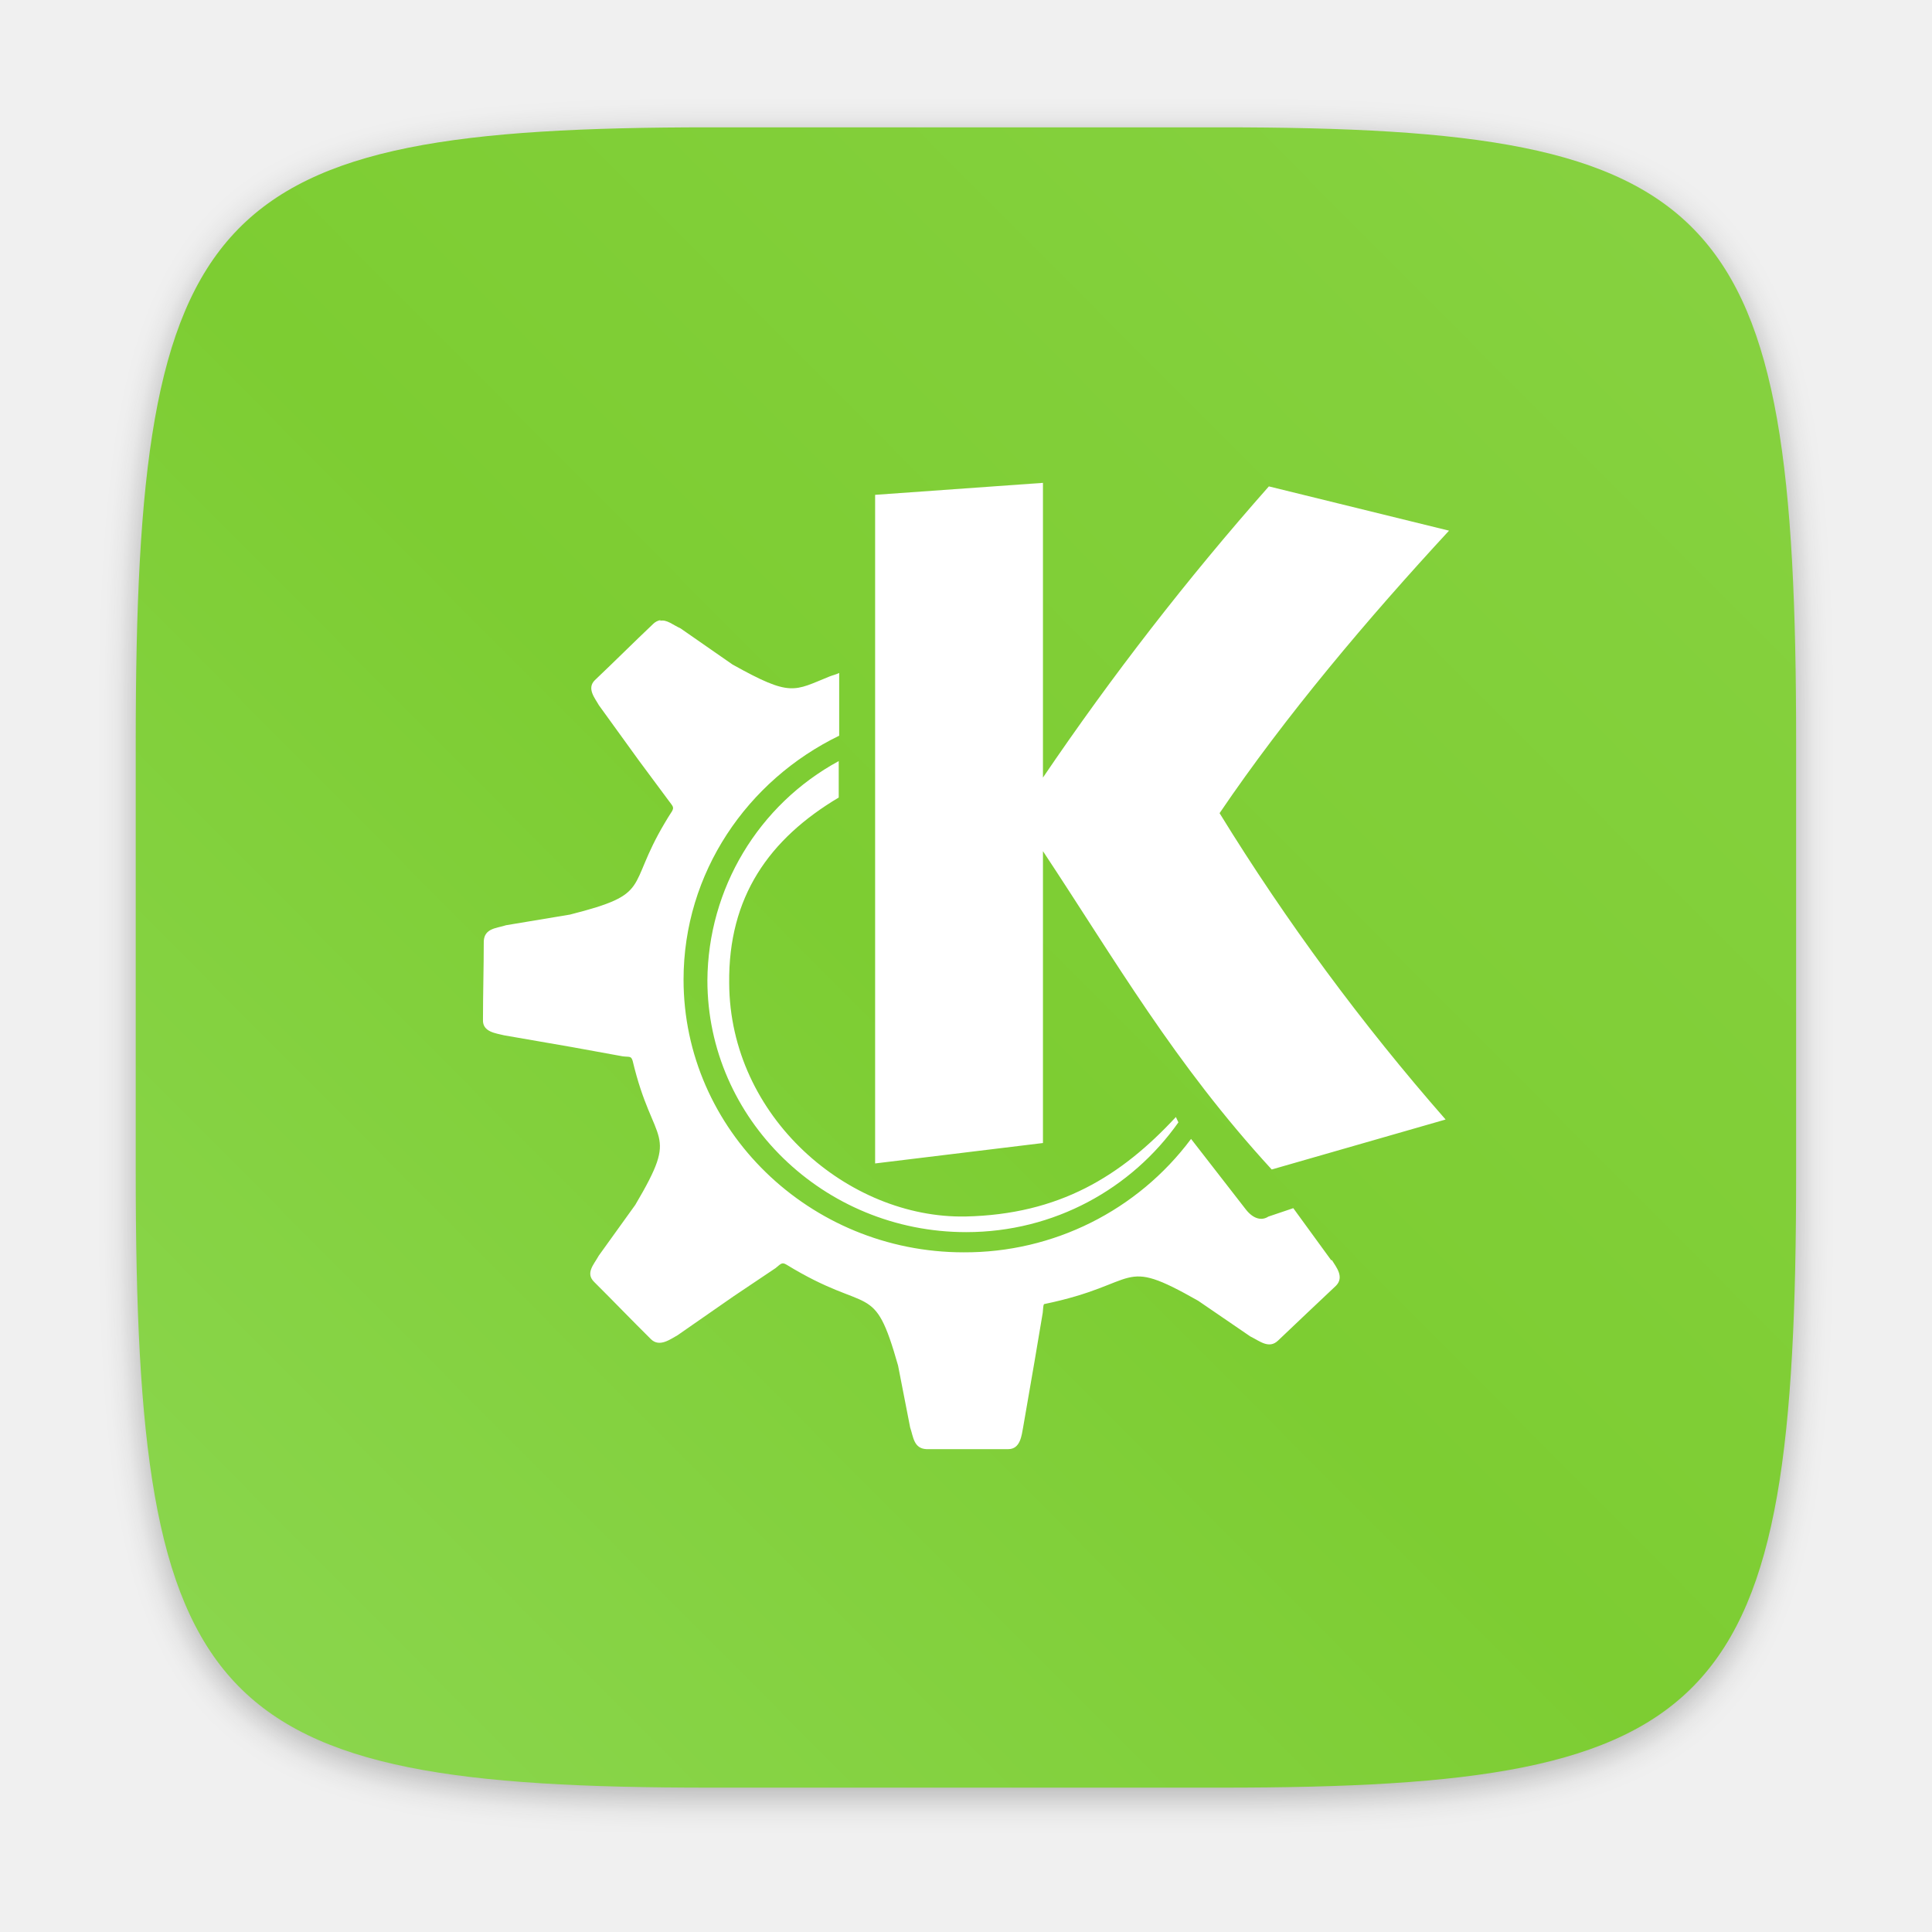
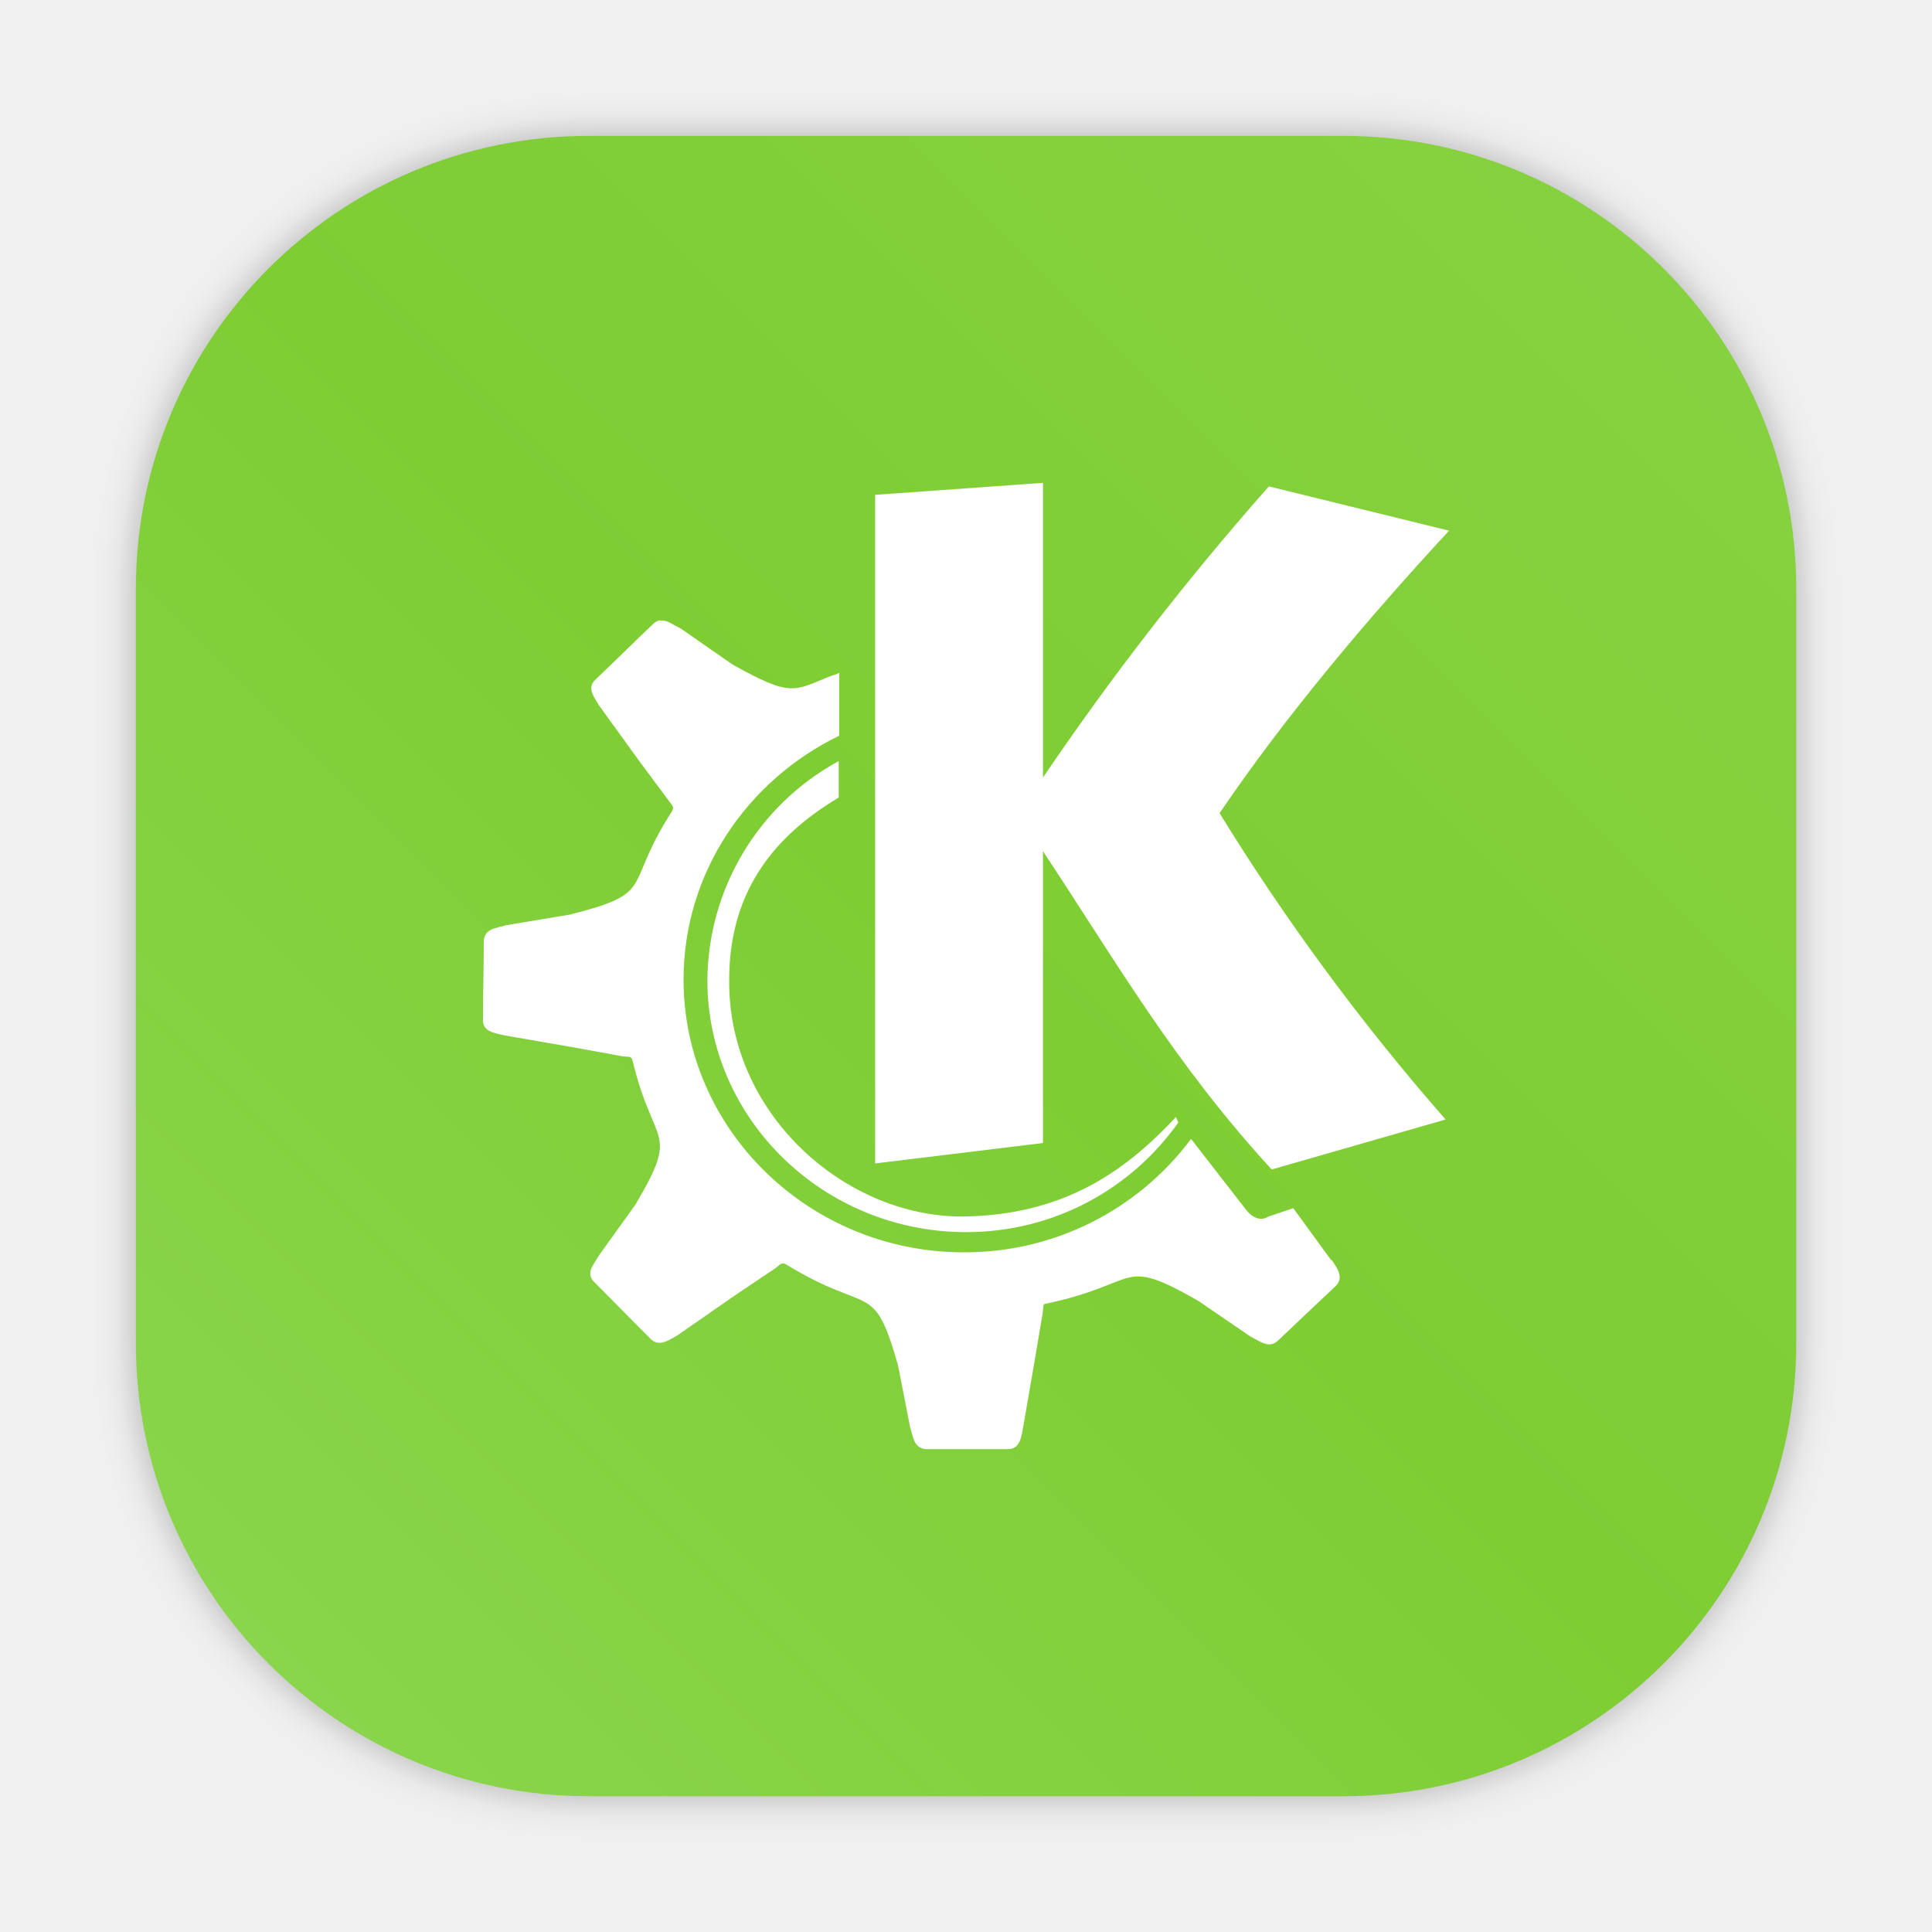
- <svg xmlns="http://www.w3.org/2000/svg" width="64" height="64" version="1.1" viewBox="0 0 16.933 16.933" id="svg19">
+ <svg xmlns="http://www.w3.org/2000/svg" xmlns:xlink="http://www.w3.org/1999/xlink" width="64" height="64" version="1.1" viewBox="0 0 16.933 16.933" id="svg19">
  <defs id="defs7">
    <linearGradient id="b" x1="45.628" x2="45.628" y1="57.955" y2="12.461" gradientTransform="matrix(0.26458,0,0,0.26458,0,280.07)" gradientUnits="userSpaceOnUse">
      <stop offset="0" id="stop2" />
      <stop stop-opacity="0" offset="1" id="stop4" />
    </linearGradient>
    <filter id="filter2174" x="-.16" y="-.095" width="1.32" height="1.19" color-interpolation-filters="sRGB">
      <feGaussianBlur stdDeviation="0.256" id="feGaussianBlur832" />
    </filter>
    <filter id="filter2761-36" x="-.024" y="-.024" width="1.048" height="1.048" color-interpolation-filters="sRGB">
      <feGaussianBlur stdDeviation="0.146" id="feGaussianBlur835" />
    </filter>
    <linearGradient id="linearGradient4673-7" x1="1.257" x2="15.644" y1="15.429" y2="1.108" gradientTransform="translate(17.24902,-7.801457)" gradientUnits="userSpaceOnUse">
      <stop stop-color="#32dcff" offset="0" id="stop838" />
      <stop stop-color="#3296ff" offset="1" id="stop840" />
    </linearGradient>
    <style id="style868" type="text/css" />
    <filter color-interpolation-filters="sRGB" height="1.048" width="1.048" y="-.024" x="-.024" id="filter2761">
      <feGaussianBlur id="feGaussianBlur870" stdDeviation="0.146" />
    </filter>
    <linearGradient gradientUnits="userSpaceOnUse" gradientTransform="matrix(3.7796,0,0,3.7796,101.69,7.5815)" y2="1.108" y1="15.429" x2="15.644" x1="1.257" id="linearGradient4673">
      <stop id="stop873" offset="0" stop-color="#8cd750" />
      <stop id="stop875" offset=".477" stop-color="#7dcd32" />
      <stop id="stop877" offset="1" stop-color="#87d241" />
    </linearGradient>
+     <style id="style4" type="text/css" />
+     <filter color-interpolation-filters="sRGB" height="1.048" width="1.048" y="-.024" x="-.024" id="filter2761-367">
+       <feGaussianBlur id="feGaussianBlur6" stdDeviation="0.146" />
+     </filter>
+     <linearGradient id="linearGradient1057">
+       <stop id="stop4-5" offset="0" stop-color="#fff" />
+       <stop id="stop6" offset="1" stop-opacity="0" stop-color="#fff" />
+     </linearGradient>
+     <linearGradient gradientUnits="userSpaceOnUse" gradientTransform="matrix(1.5625,0,0,1.5625,0.40633,-5.1891)" y2="52.847" y1="27.545" x2="34.999" x1="34.999" id="linearGradient982">
+       <stop id="stop9-6" offset="0" stop-color="#32b4ff" />
+       <stop id="stop11-7" offset="1" stop-color="#3287ff" />
+     </linearGradient>
+     <style id="style14" type="text/css" />
+     <style id="style16" type="text/css" />
+     <linearGradient gradientUnits="userSpaceOnUse" gradientTransform="matrix(1.5625,0,0,1.5625,-9.2253,1.3231)" y2="43.681" y1="18.052" x2="21.314" x1="21.314" id="linearGradient1047">
+       <stop id="stop18" offset="0" stop-color="#14dc78" />
+       <stop id="stop20" offset="1" stop-color="#14a03c" />
+     </linearGradient>
+     <linearGradient gradientUnits="userSpaceOnUse" gradientTransform="matrix(1.5625,0,0,1.5625,-8.1072,-10.908)" y2="37.368" y1="12.316" x2="41.729" x1="41.729" id="linearGradient1049">
+       <stop id="stop23" offset="0" stop-color="#ff3c64" />
+       <stop id="stop25" offset="1" stop-color="#ff4628" />
+     </linearGradient>
+     <linearGradient xlink:href="#linearGradient1057" gradientUnits="userSpaceOnUse" gradientTransform="matrix(1,0,0,1.2271,0.20646,-10.975)" y2="39.768" y1="32.234" x2="34.427" x1="34.427" id="linearGradient1059" />
+     <linearGradient xlink:href="#linearGradient1057" gradientUnits="userSpaceOnUse" gradientTransform="matrix(1,0,0,1.2271,-12.55,-19.793)" y2="39.768" y1="32.234" x2="34.427" x1="34.427" id="linearGradient1063" />
+     <linearGradient xlink:href="#linearGradient1057" gradientUnits="userSpaceOnUse" gradientTransform="matrix(1,0,0,1.2271,5.7554,-25.761)" y2="39.768" y1="32.234" x2="34.427" x1="34.427" id="linearGradient1067" />
+     <filter color-interpolation-filters="sRGB" height="1.048" width="1.048" y="-.024" x="-.024" id="filter2761-5">
+       <feGaussianBlur id="feGaussianBlur31" stdDeviation="0.146" />
+     </filter>
+     <linearGradient gradientUnits="userSpaceOnUse" gradientTransform="matrix(3.7796,0,0,3.7796,72.4059,0.53085)" y2="1.17" y1="15.576" x2="15.65" x1="1.331" id="linearGradient1024">
+       <stop id="stop34" offset="0" stop-color="#dddfe1" />
+       <stop id="stop36" offset="1" stop-opacity=".996" stop-color="#f3f4f6" />
+     </linearGradient>
+     <filter color-interpolation-filters="sRGB" height="1.048" width="1.048" y="-.024" x="-.024" id="filter2761-3">
+       <feGaussianBlur id="feGaussianBlur2" stdDeviation="0.146" />
+     </filter>
+     <linearGradient gradientUnits="userSpaceOnUse" gradientTransform="translate(0 -.07421)" y2="1.17" y1="15.576" x2="15.65" x1="1.331" id="linearGradient1024-6">
+       <stop id="stop5" offset="0" stop-color="#dddfe1" />
+       <stop id="stop7" offset="1" stop-opacity=".996" stop-color="#f3f4f6" />
+     </linearGradient>
+     <filter style="color-interpolation-filters:sRGB" id="filter1057" x="-0.027" width="1.054" y="-0.027" height="1.054">
+       <feGaussianBlur stdDeviation="0.619" id="feGaussianBlur1059" />
+     </filter>
+     <linearGradient xlink:href="#linearGradient1051" id="linearGradient1053" x1="-127" y1="60" x2="-72" y2="5" gradientUnits="userSpaceOnUse" gradientTransform="matrix(0.2645781,0,0,0.2645781,34.79202,-0.1349347)" />
+     <linearGradient id="linearGradient1051">
+       <stop style="stop-color:#8cd750;stop-opacity:1" offset="0" id="stop1047" />
+       <stop id="stop989" offset="0.496" style="stop-color:#7dcd32;stop-opacity:0.996" />
+       <stop style="stop-color:#87d241;stop-opacity:0.996" offset="1" id="stop1049" />
+     </linearGradient>
  </defs>
-   <g transform="matrix(0.2645781,0,0,0.2645781,-26.90744,-1.865506)" id="g886">
-     <path style="opacity:0.3;fill:#141414;filter:url(#filter2761);enable-background:new" transform="matrix(3.7796,0,0,3.7796,101.7,7.0507)" d="m 10.708,1.19 c 4.405,0 5.035,0.673 5.035,5.388 v 3.776 c 0,4.715 -0.63,5.388 -5.035,5.388 H 6.225 c -4.405,0 -5.035,-0.673 -5.035,-5.388 V 6.579 c 0,-4.715 0.63,-5.388 5.035,-5.388 z" id="path882" />
-     <path style="fill:url(#linearGradient4673);stroke-width:3.78;enable-background:new" d="m 142.17,11.269 c 16.649,0 19.028,2.543 19.028,20.364 v 14.272 c 0,17.822 -2.379,20.364 -19.028,20.364 h -16.945 c -16.649,0 -19.029,-2.543 -19.029,-20.364 V 31.633 c 0,-17.822 2.379,-20.364 19.029,-20.364 z" id="path884" />
-   </g>
+   <rect ry="15" y="4.5" x="4.5" height="55" width="55" id="rect1055" style="opacity:0.3;fill:#141414;fill-opacity:1;stroke-width:2.744;stroke-linecap:round;filter:url(#filter1057)" transform="scale(0.2645781)" />
+   <rect style="fill:url(#linearGradient1053);fill-opacity:1;stroke-width:0.726;stroke-linecap:round" id="rect1045" width="14.552" height="14.552" x="1.191" y="1.191" ry="3.969" />
  <path style="fill:#ffffff;fill-rule:evenodd" id="path15" d="m 9.141,4.232 -1.471,0.105 v 5.86 l 1.471,-0.179 V 7.46 c 0.638,0.963 1.15,1.859 2.005,2.79 l 1.524,-0.438 a 19.904,19.904 0 0 1 -1.981,-2.685 c 0.578,-0.853 1.303,-1.71 2.011,-2.476 l -1.579,-0.388 A 25.18,25.18 0 0 0 9.141,6.815 m -3.352,-1.38 a 0.12,0.12 0 0 0 -0.065,0.034 c -0.173,0.164 -0.337,0.328 -0.51,0.492 -0.075,0.073 0.002,0.16 0.035,0.22 l 0.35,0.484 0.262,0.353 c 0.037,0.05 0.048,0.056 0.029,0.092 -0.024,0.037 -0.043,0.067 -0.065,0.105 -0.34,0.572 -0.102,0.616 -0.83,0.801 l -0.559,0.093 c -0.082,0.027 -0.19,0.025 -0.196,0.14 0,0.23 -0.007,0.46 -0.007,0.69 -0.004,0.107 0.115,0.117 0.185,0.135 l 0.594,0.103 0.445,0.081 c 0.06,0.008 0.074,-0.006 0.088,0.04 0.182,0.767 0.42,0.59 0.023,1.262 l -0.32,0.445 c -0.042,0.077 -0.12,0.153 -0.04,0.231 0.168,0.167 0.329,0.335 0.498,0.502 0.075,0.073 0.171,-0.002 0.232,-0.035 l 0.492,-0.342 0.368,-0.247 c 0.05,-0.042 0.057,-0.052 0.095,-0.03 0.737,0.451 0.763,0.126 0.978,0.884 l 0.106,0.543 c 0.028,0.08 0.03,0.185 0.143,0.19 h 0.717 c 0.107,0 0.117,-0.123 0.13,-0.19 l 0.1,-0.578 0.072,-0.427 c 0.005,-0.041 0.003,-0.062 0.011,-0.076 0.864,-0.178 0.65,-0.428 1.352,-0.029 l 0.456,0.312 c 0.084,0.041 0.164,0.113 0.244,0.036 0.169,-0.16 0.337,-0.321 0.507,-0.48 0.076,-0.077 10e-4,-0.165 -0.035,-0.224 h -0.007 l -0.332,-0.456 -0.219,0.074 c -0.056,0.037 -0.13,0.023 -0.197,-0.063 l -0.48,-0.618 a 2.472,2.472 0 0 1 -1.993,0.994 c -1.351,0 -2.455,-1.074 -2.455,-2.39 0,-0.936 0.557,-1.746 1.364,-2.138 v -0.55 c -0.027,0.014 -0.06,0.021 -0.082,0.03 -0.316,0.127 -0.336,0.185 -0.853,-0.104 l -0.456,-0.317 c -0.064,-0.028 -0.12,-0.08 -0.178,-0.066 m 1.566,1.229 a 2.203,2.203 0 0 0 -1.152,1.923 c 0,1.213 1.017,2.206 2.268,2.206 0.773,0 1.451,-0.382 1.86,-0.962 l -0.022,-0.047 c -0.48,0.518 -1.021,0.854 -1.845,0.872 -1.026,0.018 -2.065,-0.872 -2.07,-2.045 -0.009,-0.756 0.35,-1.264 0.96,-1.627 V 6.672 m 10e-4,0" />
  <g style="fill:#5e4aa6;stroke-width:0.265" transform="translate(6.334591,-1.229135)" id="g896">
    <circle cx="-330.35" cy="-328.38" r="0" id="circle888" />
    <circle cx="-312.11" cy="-326.25" r="0" id="circle890" />
    <circle cx="-306.02" cy="-333.07" r="0" id="circle892" />
    <circle cx="-308.84" cy="-326.01" r="0" id="circle894" />
  </g>
+   <g id="g46" stroke-width="0.265" fill="#5e4aa6" transform="translate(7.490788,1.871943)">
+     <circle id="circle38" r="0" cy="-328.38" cx="-330.35" />
+     <circle id="circle40" r="0" cy="-326.25" cx="-312.11" />
+     <circle id="circle42" r="0" cy="-333.07" cx="-306.02" />
+     <circle id="circle44" r="0" cy="-326.01" cx="-308.84" />
+   </g>
+   <circle cx="-331.066" cy="-328.5" r="0" fill="#5e4aa6" id="circle41" style="stroke-width:0.265" />
+   <circle cx="-40.149" cy="6.312" r="0" fill="#5e4aa6" fill-rule="evenodd" id="circle43" style="stroke-width:0.265" />
</svg>
